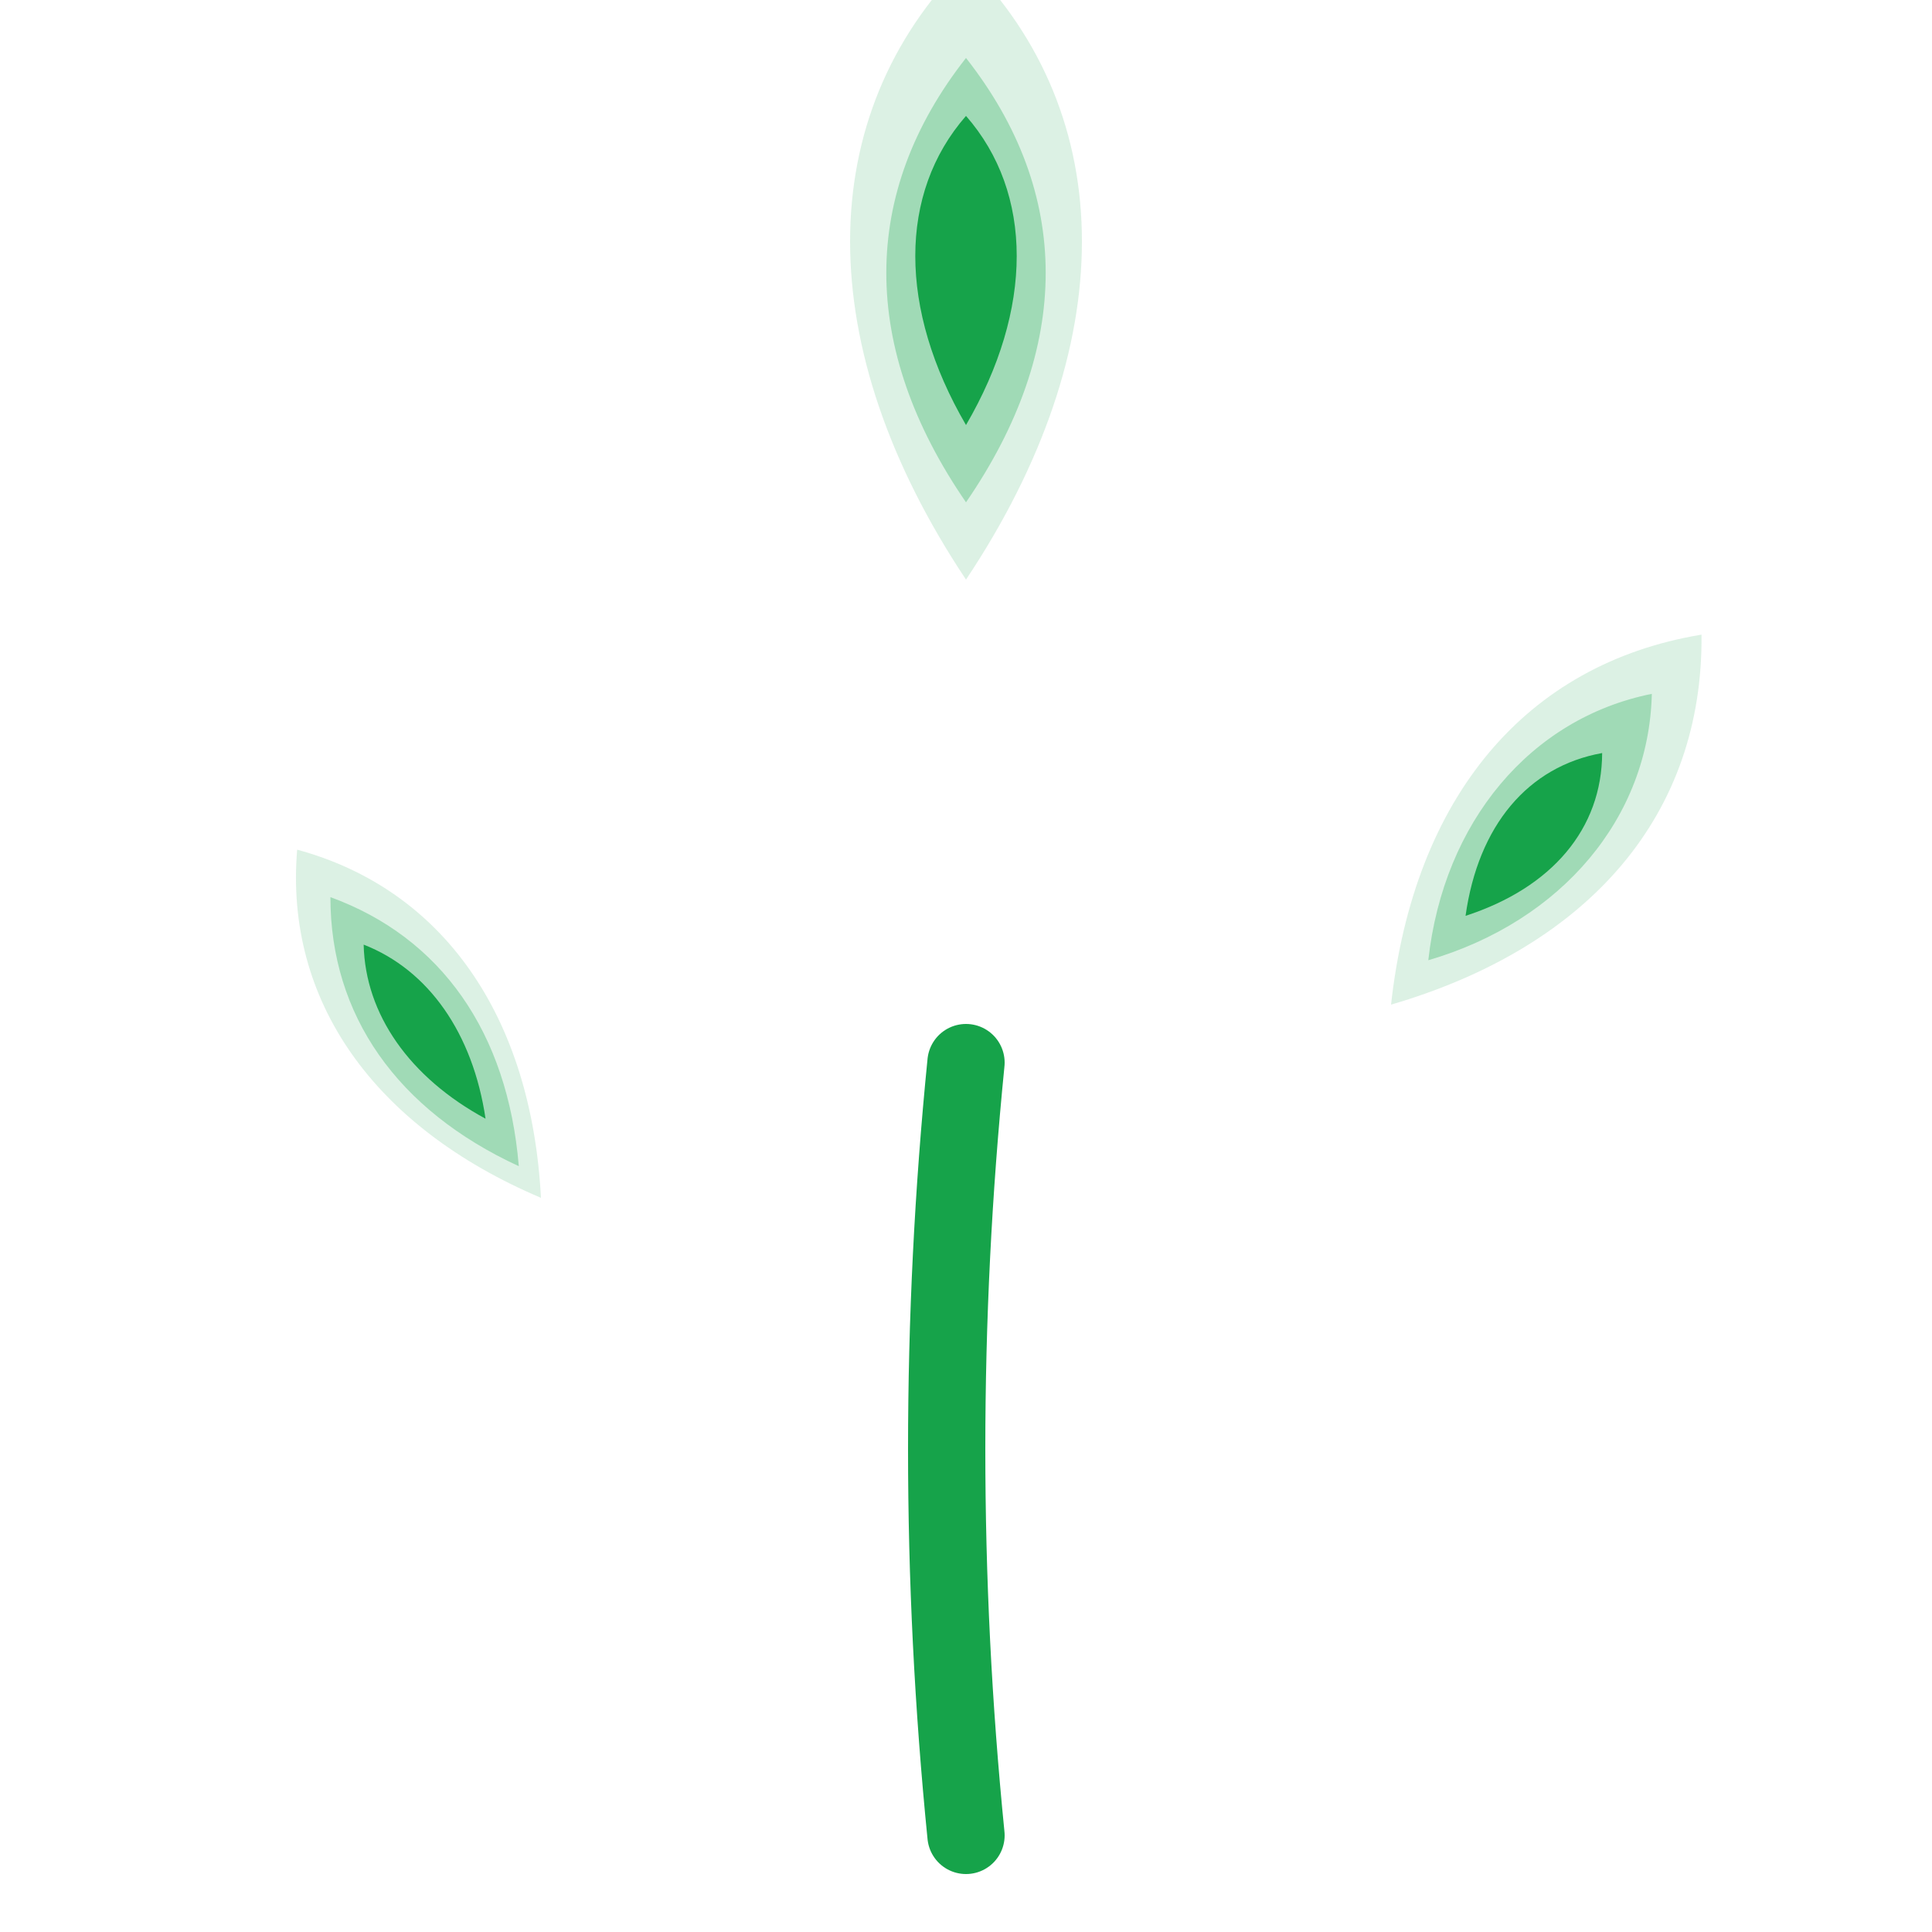
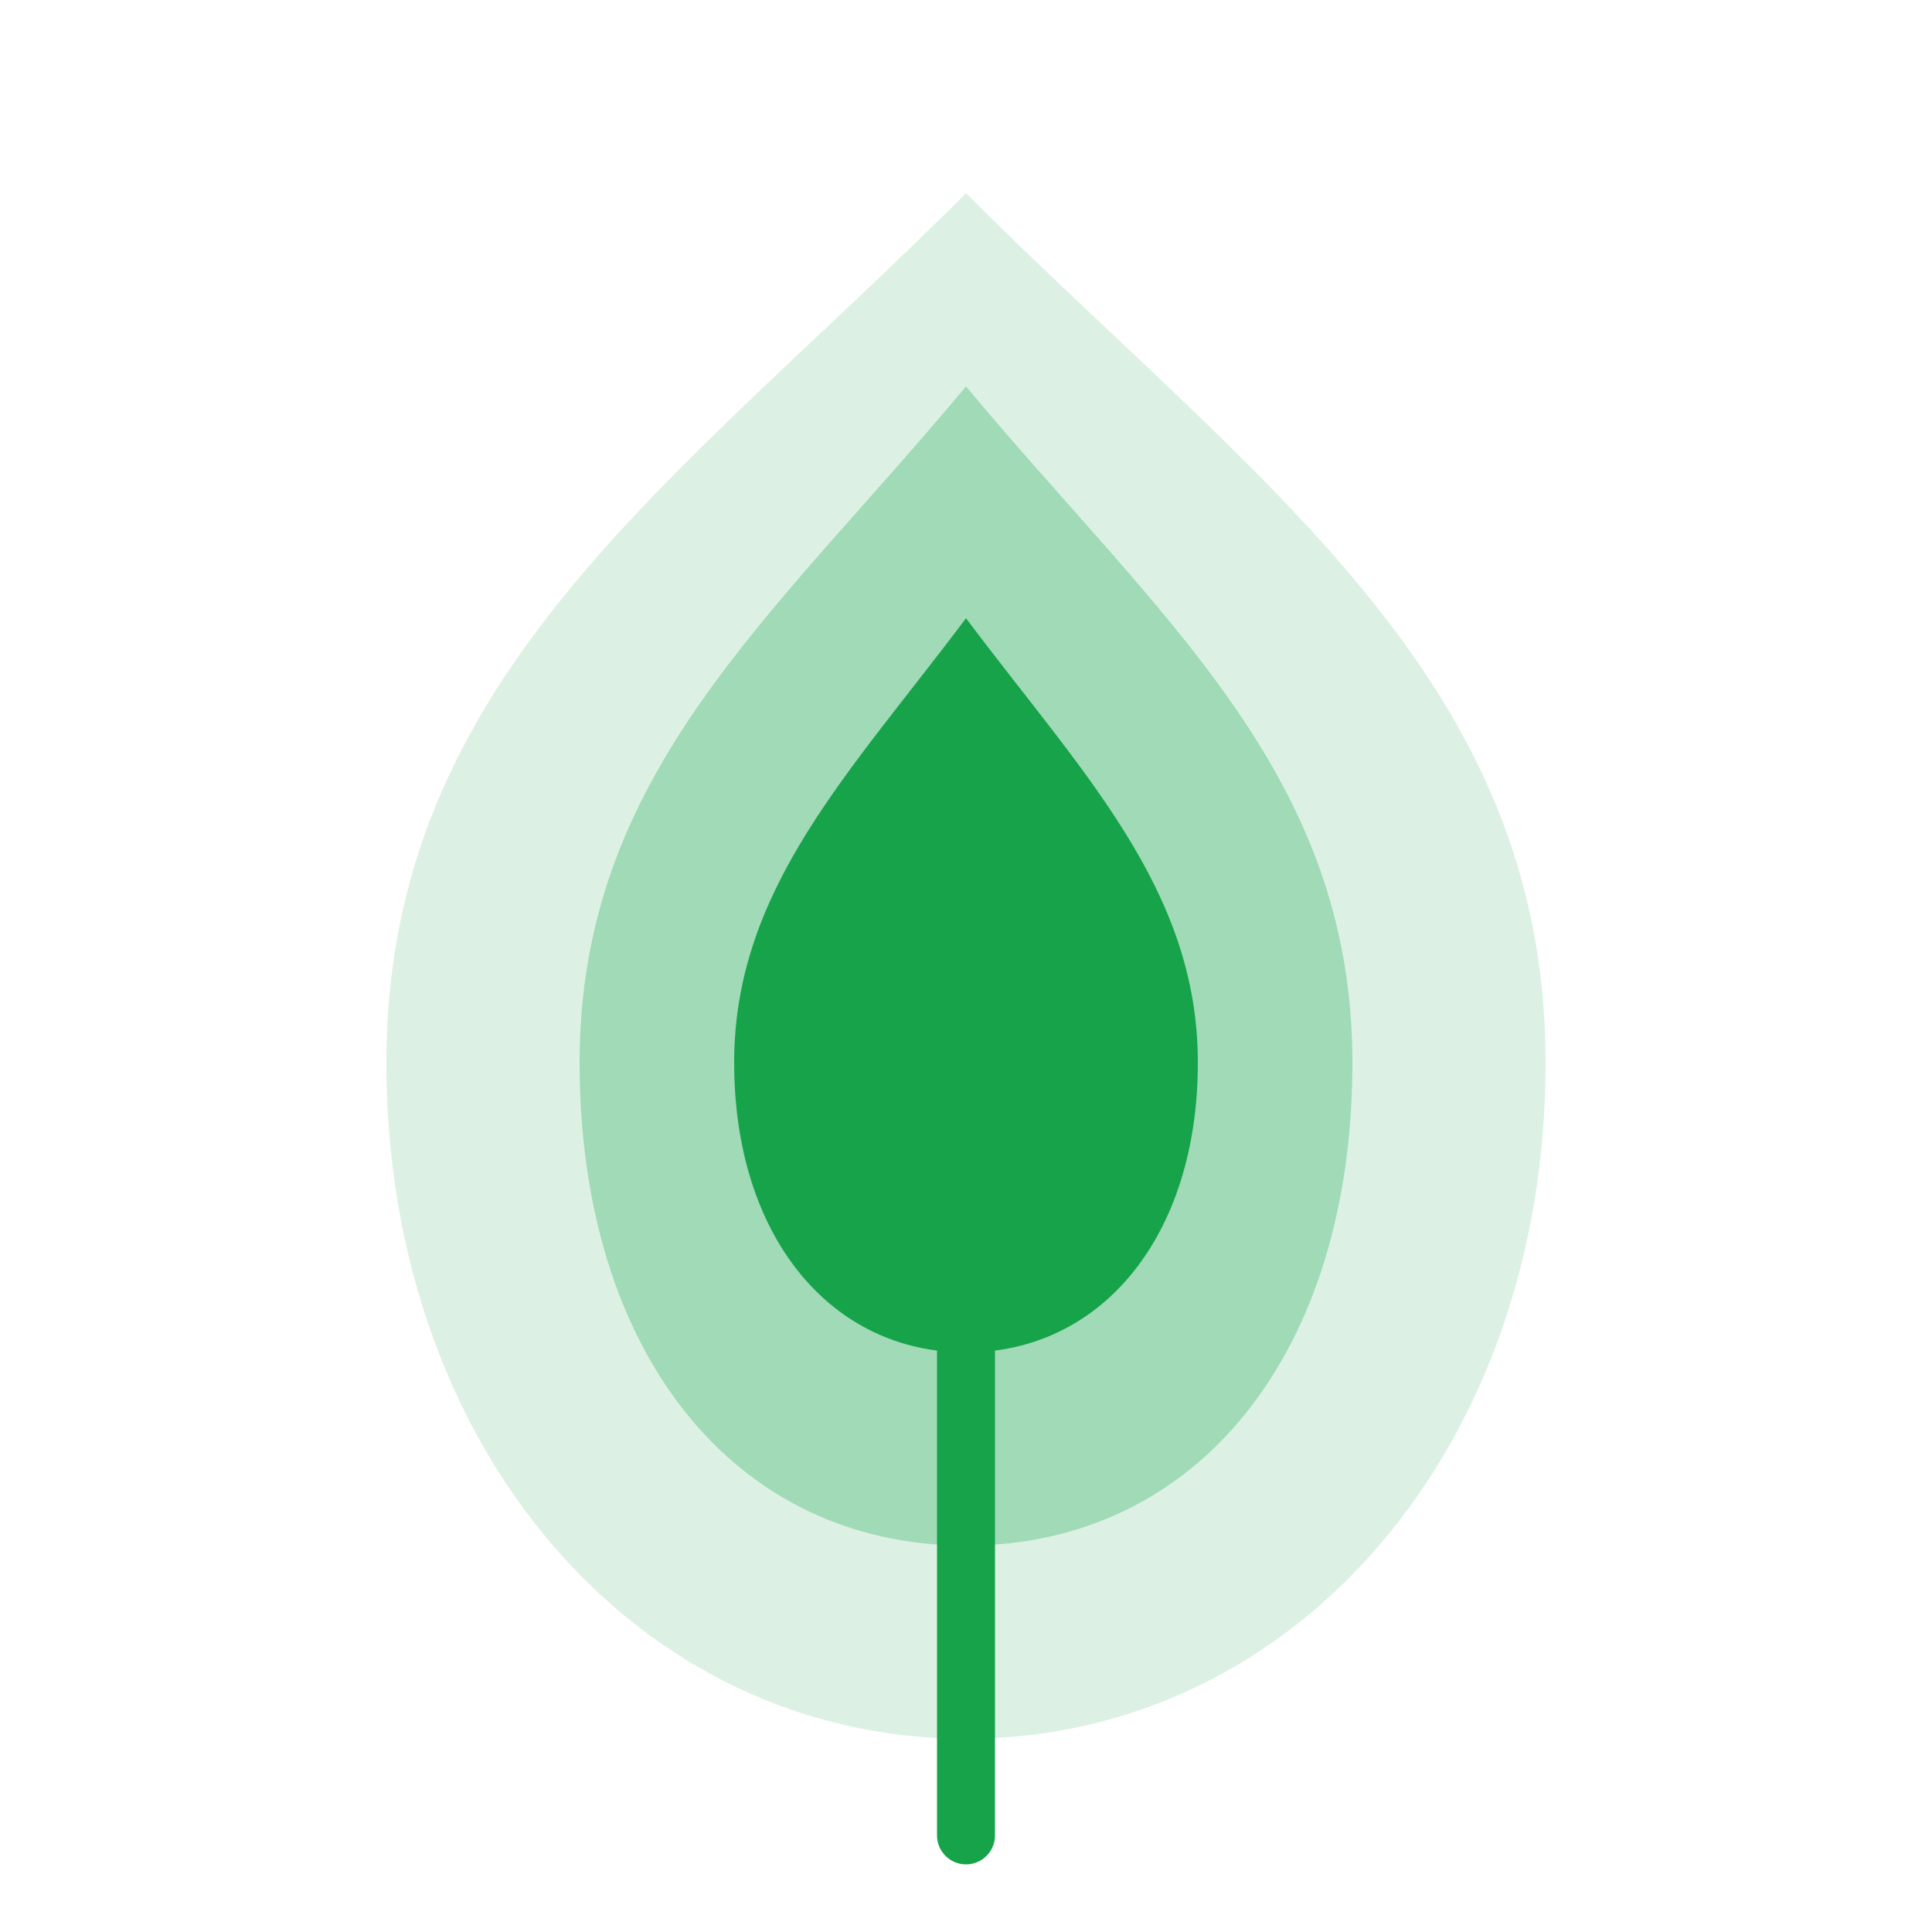
<svg xmlns="http://www.w3.org/2000/svg" width="32" height="32" viewBox="0 0 100 100" fill="none">
-   <path d="M50 95 Q48 75 50 55" stroke="#16a34a" stroke-width="4" stroke-linecap="round" fill="none" />
-   <g transform="translate(28, 62) rotate(-35)">
-     <path d="M0 0C-5 -8 -5 -16 0 -22C5 -16 5 -8 0 0Z" fill="#16a34a" fill-opacity="0.15" />
-     <path d="M0 -2C-3.5 -8 -3.5 -14 0 -19C3.5 -14 3.5 -8 0 -2Z" fill="#16a34a" fill-opacity="0.3" />
-     <path d="M0 -5C-2 -9 -2 -13 0 -16C2 -13 2 -9 0 -5Z" fill="#16a34a" />
-   </g>
-   <g transform="translate(72, 52) rotate(40)">
-     <path d="M0 0C-6 -9 -6 -18 0 -25C6 -18 6 -9 0 0Z" fill="#16a34a" fill-opacity="0.15" />
-     <path d="M0 -3C-4 -9 -4 -16 0 -21C4 -16 4 -9 0 -3Z" fill="#16a34a" fill-opacity="0.3" />
-     <path d="M0 -6C-2.5 -10 -2.5 -14 0 -17C2.5 -14 2.5 -10 0 -6Z" fill="#16a34a" />
-   </g>
-   <g transform="translate(50, 30)">
-     <path d="M0 0C-8 -12 -8 -24 0 -32C8 -24 8 -12 0 0Z" fill="#16a34a" fill-opacity="0.15" />
-     <path d="M0 -4C-5.5 -12 -5.5 -20 0 -27C5.5 -20 5.5 -12 0 -4Z" fill="#16a34a" fill-opacity="0.3" />
-     <path d="M0 -8C-3.5 -14 -3.5 -20 0 -24C3.5 -20 3.5 -14 0 -8Z" fill="#16a34a" />
-   </g>
+   <path d="M50 10C35 25 20 35 20 55C20 75 33 90 50 90C67 90 80 75 80 55C80 35 65 25 50 10Z" fill="#16a34a" fill-opacity="0.15" />
+   <path d="M50 20C40 32 30 40 30 55C30 70 38 80 50 80C62 80 70 70 70 55C70 40 60 32 50 20Z" fill="#16a34a" fill-opacity="0.3" />
+   <path d="M50 32C44 40 38 46 38 55C38 64 43 70 50 70C57 70 62 64 62 55C62 46 56 40 50 32Z" fill="#16a34a" />
+   <path d="M50 70V95" stroke="#16a34a" stroke-width="3" stroke-linecap="round" />
</svg>
